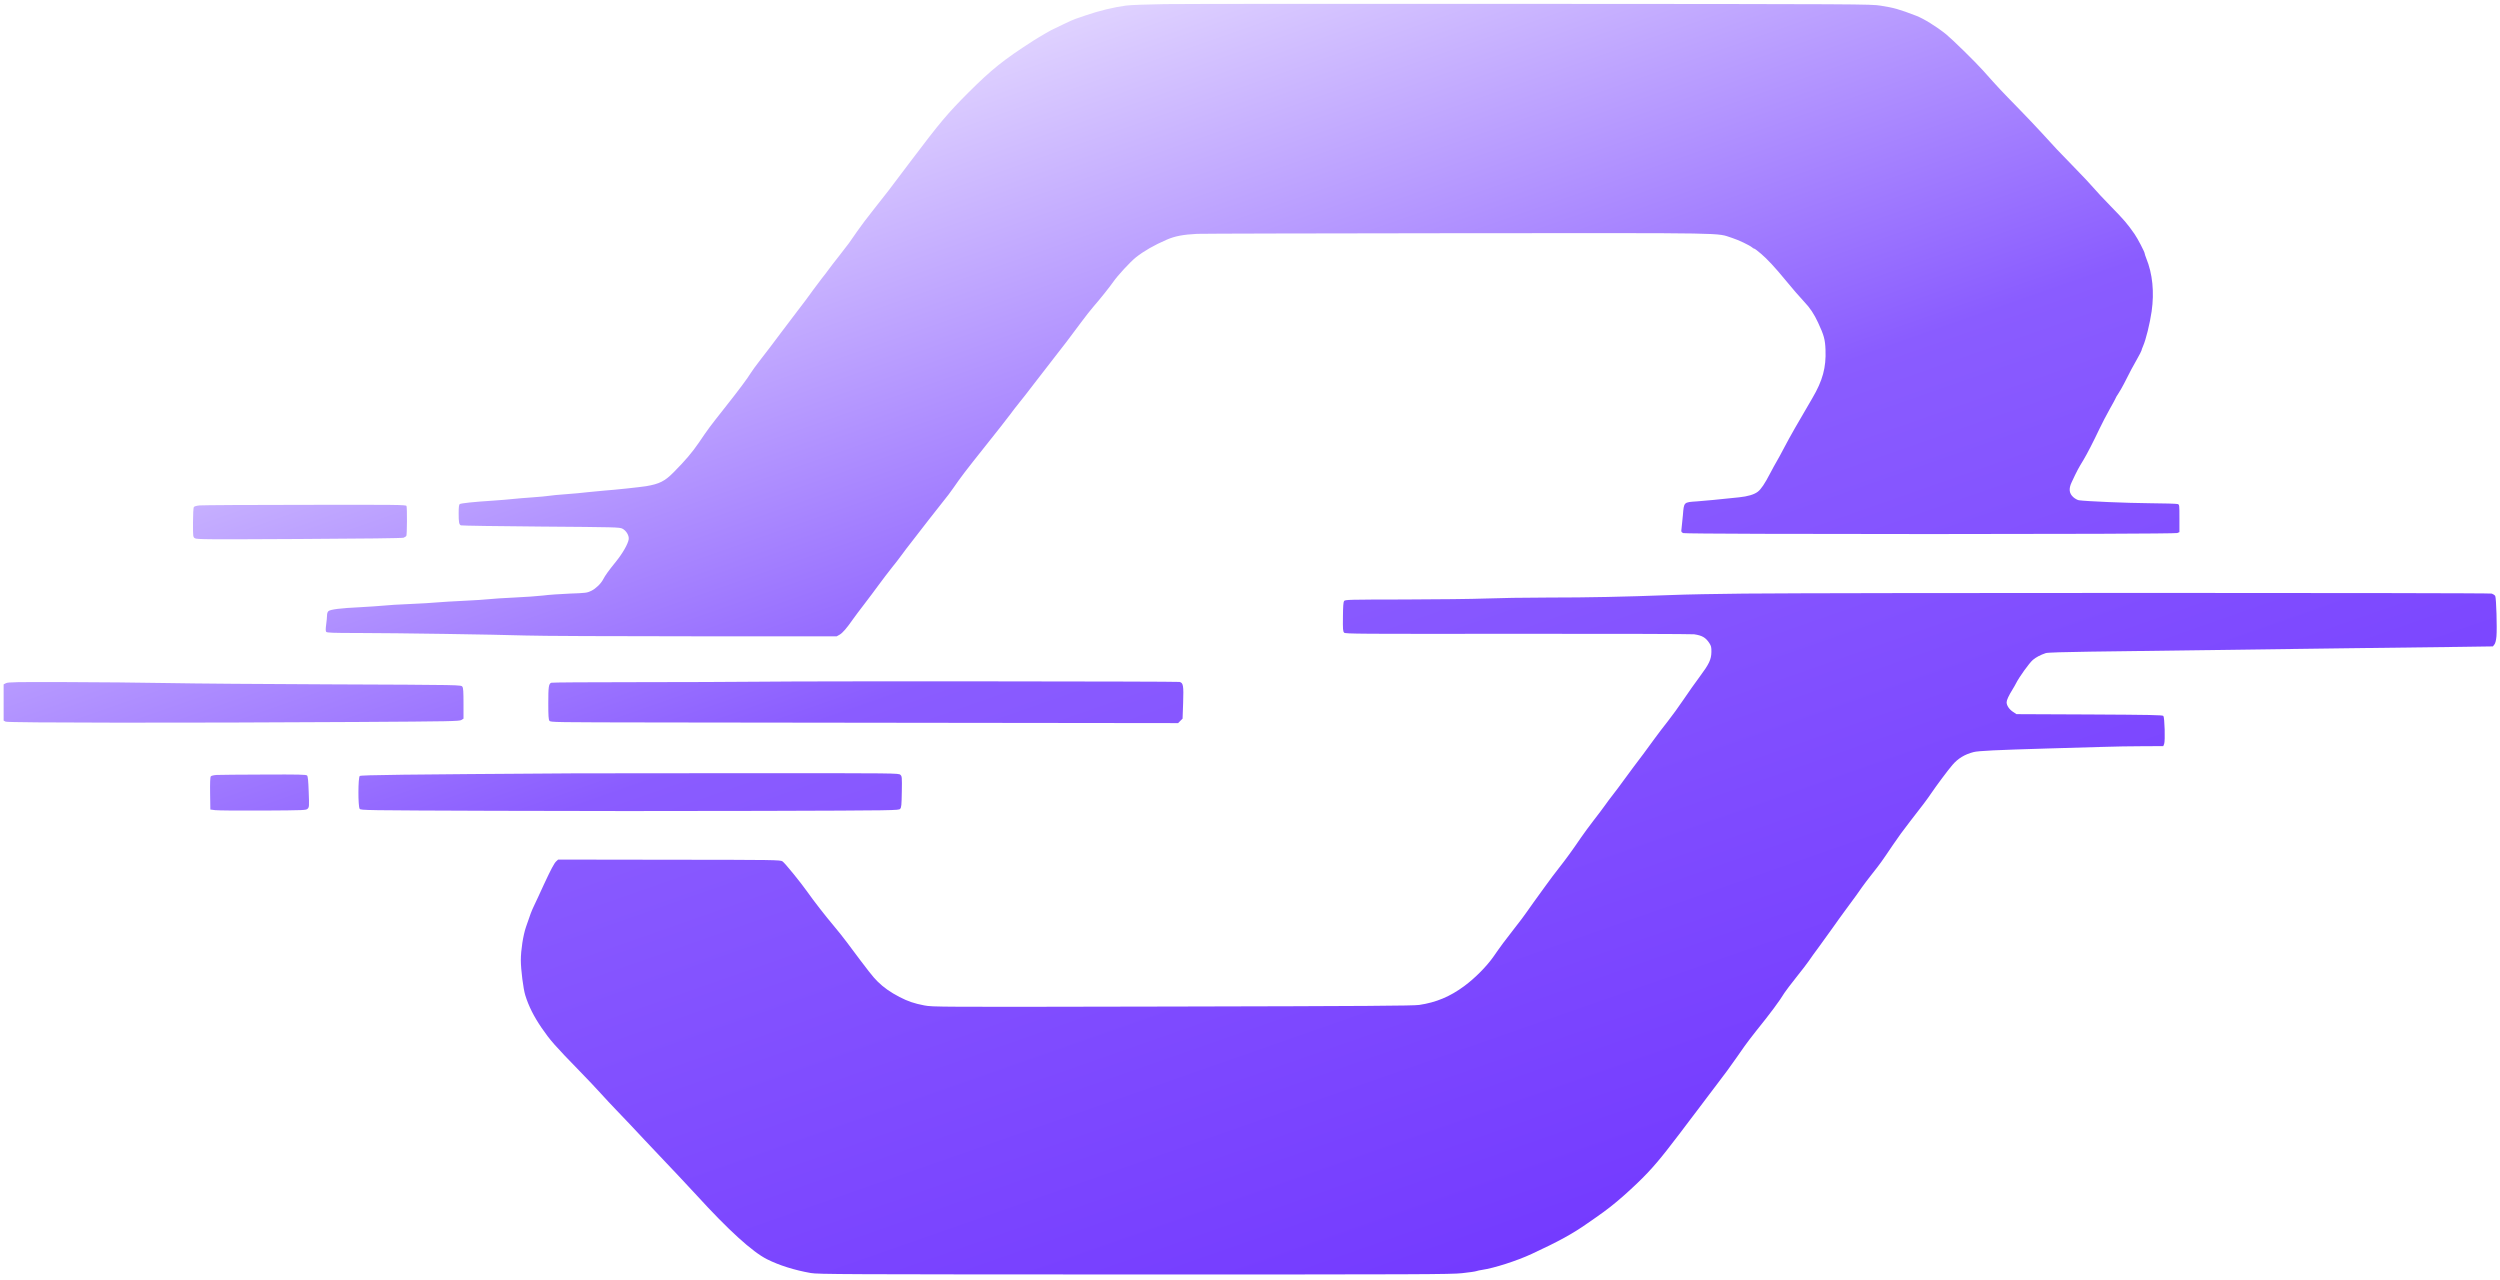
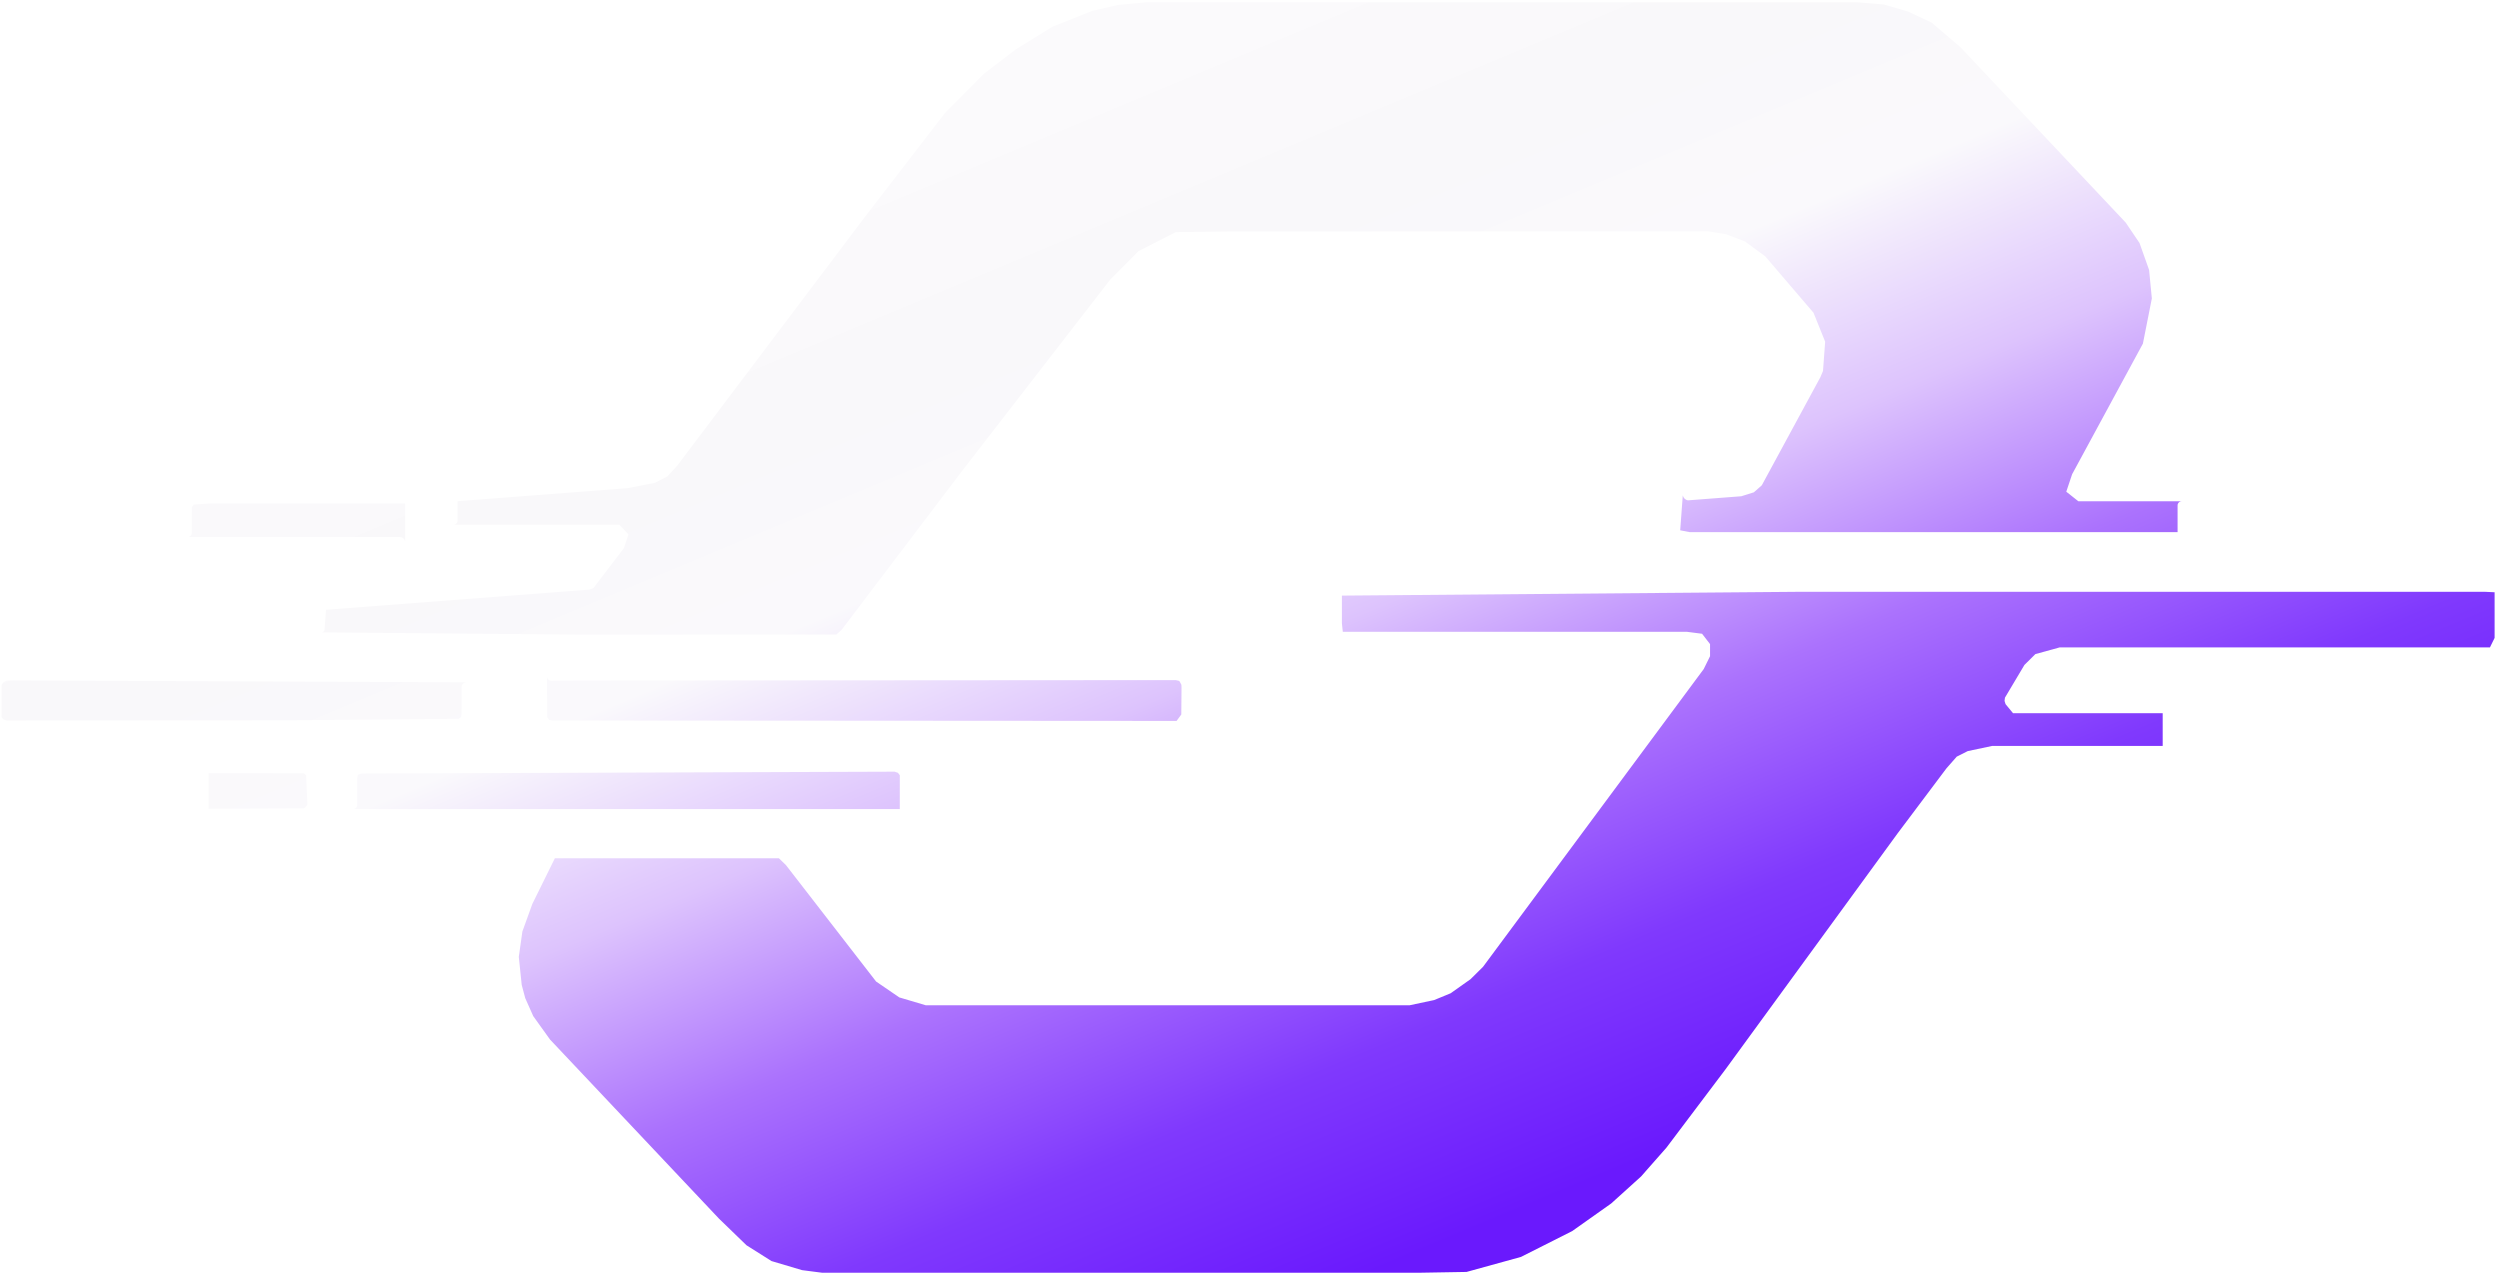
- <svg xmlns="http://www.w3.org/2000/svg" viewBox="0 0 3096 1584" width="774" height="396">
+ <svg xmlns="http://www.w3.org/2000/svg" viewBox="0 0 774 396" width="774" height="396">
  <defs>
-     <linearGradient id="gs" x1="0.18" y1="1" x2="0.88" y2="0">
-       <stop offset="0" stop-color="#FFFEFF" />
-       <stop offset="0.45" stop-color="#8A5CFF" />
-       <stop offset="1" stop-color="#6D30FF" />
+     <linearGradient id="g" x1="0.202" y1="0.241" x2="0.72" y2="0.861">
+       <stop offset="0.0" stop-color="#FBFAFC" />
+       <stop offset="0.167" stop-color="#F9F8FA" />
+       <stop offset="0.333" stop-color="#FAF9FC" />
+       <stop offset="0.5" stop-color="#DDC3FD" />
+       <stop offset="0.667" stop-color="#AB72FD" />
+       <stop offset="0.833" stop-color="#8039FD" />
+       <stop offset="1.0" stop-color="#6A19FD" />
    </linearGradient>
  </defs>
-   <g transform="translate(0,1584) scale(0.1,-0.1)" fill="url(#gs)">
-     <path d="M14425 15789 c-214 -3 -430 -11 -480 -18 -153 -20 -340 -66 -505 -123 -47 -16 -103 -36 -125 -43 -22 -7 -91 -38 -153 -69 -62 -31 -114 -56 -116 -56 -9 0 -178 -98 -251 -145 -370 -238 -514 -354 -801 -640 -259 -259 -354 -372 -714 -849 -271 -361 -315 -418 -465 -606 -73 -91 -162 -210 -199 -264 -97 -142 -100 -146 -221 -301 -61 -77 -122 -156 -135 -175 -13 -19 -51 -69 -85 -111 -33 -42 -78 -102 -100 -133 -45 -64 -141 -193 -206 -276 -24 -30 -112 -147 -197 -260 -84 -113 -196 -261 -250 -329 -53 -68 -108 -143 -121 -165 -42 -69 -147 -211 -331 -443 -188 -238 -196 -249 -314 -423 -85 -124 -169 -223 -312 -367 -111 -113 -178 -146 -343 -174 -75 -12 -393 -46 -511 -54 -52 -4 -147 -13 -210 -20 -63 -8 -185 -19 -270 -25 -85 -6 -180 -15 -210 -20 -30 -5 -127 -14 -215 -20 -88 -6 -196 -15 -240 -20 -44 -5 -152 -14 -240 -20 -238 -15 -398 -32 -412 -43 -9 -6 -13 -41 -13 -111 0 -115 5 -142 28 -152 10 -4 455 -11 990 -15 933 -7 974 -8 1010 -26 48 -25 84 -86 78 -131 -9 -59 -75 -175 -162 -282 -89 -110 -129 -166 -154 -214 -28 -54 -91 -115 -146 -142 -53 -26 -66 -28 -267 -35 -117 -5 -266 -15 -332 -24 -66 -8 -227 -19 -358 -25 -131 -6 -270 -15 -310 -20 -40 -5 -178 -14 -307 -20 -129 -6 -280 -15 -335 -20 -55 -6 -206 -14 -336 -20 -130 -5 -279 -14 -330 -20 -52 -5 -184 -14 -294 -20 -235 -11 -363 -27 -387 -48 -11 -9 -18 -29 -18 -53 0 -21 -5 -72 -11 -114 -7 -56 -7 -80 1 -90 9 -11 86 -14 393 -14 507 -1 1684 -19 2072 -31 171 -6 1108 -10 2084 -10 l1773 0 37 21 c35 20 86 78 166 193 22 32 83 112 135 180 52 68 133 175 180 240 47 64 120 160 163 214 43 53 97 123 120 155 23 33 85 114 137 180 53 67 144 185 203 262 59 77 139 178 177 225 39 47 95 121 125 165 95 138 153 214 400 524 132 165 267 337 300 382 33 45 85 112 115 149 30 36 109 137 175 224 66 87 183 238 260 336 142 181 159 204 331 435 53 72 122 159 153 195 75 85 209 253 248 310 53 77 210 247 280 303 98 78 226 151 380 218 103 45 204 64 378 73 61 3 1516 6 3235 8 3447 2 3184 7 3389 -58 79 -25 220 -92 252 -120 8 -8 20 -14 25 -14 5 0 43 -28 83 -63 72 -60 179 -175 299 -322 83 -102 179 -212 236 -273 71 -74 123 -153 171 -257 73 -157 87 -208 92 -335 9 -222 -35 -383 -163 -601 -173 -294 -282 -485 -344 -604 -37 -71 -81 -152 -98 -180 -16 -27 -53 -94 -81 -148 -66 -127 -112 -196 -153 -227 -44 -34 -124 -58 -233 -69 -276 -29 -403 -41 -519 -50 -166 -11 -162 -7 -175 -171 -6 -69 -14 -144 -17 -167 -6 -40 -4 -43 22 -55 39 -16 6075 -16 6117 1 l27 11 0 170 c0 168 0 171 -22 178 -13 4 -167 9 -343 10 -283 2 -796 24 -881 37 -17 3 -48 20 -68 38 -52 46 -59 104 -21 184 72 153 82 171 147 278 44 73 125 230 198 385 30 63 87 173 127 244 40 71 73 131 73 135 0 4 15 30 34 58 19 28 49 82 69 120 88 173 104 204 159 300 32 56 58 107 58 112 0 6 9 30 19 53 36 81 85 281 107 433 34 238 11 466 -67 657 -10 26 -19 52 -19 58 0 19 -87 186 -126 242 -91 130 -128 173 -289 338 -94 96 -193 202 -220 235 -27 33 -133 146 -235 250 -193 197 -247 255 -415 440 -55 60 -172 184 -261 275 -247 253 -260 267 -459 490 -95 106 -381 386 -455 446 -124 99 -275 192 -370 229 -211 81 -276 99 -441 125 -124 19 -216 20 -4300 22 -2296 2 -4349 0 -4564 -3z M2472 9581 c-40 -4 -66 -12 -72 -21 -5 -8 -10 -95 -10 -192 0 -177 0 -178 24 -194 23 -14 140 -15 1291 -9 815 4 1276 10 1293 16 15 6 30 16 34 22 9 14 11 348 2 371 -6 15 -124 16 -1253 14 -685 0 -1274 -4 -1309 -7z M21600 8489 c-333 -3 -740 -11 -905 -18 -587 -22 -1017 -31 -1520 -31 -280 0 -631 -6 -780 -12 -148 -6 -600 -11 -1003 -12 -693 -1 -734 -2 -747 -19 -9 -13 -13 -67 -14 -196 -2 -156 0 -181 15 -196 16 -15 162 -16 2148 -14 1172 1 2156 -2 2186 -6 100 -15 143 -40 189 -110 22 -34 26 -50 25 -110 -2 -93 -28 -148 -144 -304 -51 -68 -140 -194 -198 -280 -58 -86 -146 -208 -196 -271 -50 -63 -124 -160 -164 -215 -86 -119 -206 -281 -260 -350 -21 -27 -74 -99 -118 -160 -43 -60 -106 -144 -139 -186 -33 -42 -78 -102 -100 -134 -22 -31 -84 -114 -138 -183 -54 -70 -124 -165 -156 -212 -112 -164 -182 -261 -285 -392 -34 -42 -104 -136 -156 -208 -52 -72 -119 -164 -147 -203 -29 -40 -70 -97 -90 -127 -20 -30 -84 -116 -143 -190 -121 -154 -174 -226 -267 -360 -83 -118 -226 -263 -360 -362 -176 -130 -348 -202 -557 -233 -74 -11 -648 -15 -3056 -20 -2959 -6 -2965 -6 -3074 14 -125 24 -201 50 -306 104 -112 58 -200 120 -272 192 -58 57 -112 126 -376 480 -41 55 -116 150 -167 210 -101 119 -256 319 -320 411 -82 117 -287 370 -315 387 -28 18 -91 19 -1404 20 l-1374 2 -25 -23 c-24 -23 -63 -95 -153 -289 -25 -54 -56 -120 -68 -148 -13 -27 -38 -80 -55 -117 -30 -64 -42 -95 -97 -257 -35 -102 -64 -286 -64 -412 0 -114 30 -354 55 -434 42 -136 106 -263 203 -405 105 -153 164 -220 466 -530 94 -96 213 -222 265 -280 52 -58 142 -154 201 -215 114 -119 235 -246 345 -365 38 -41 117 -124 175 -185 121 -126 391 -414 465 -495 395 -433 692 -703 873 -794 151 -76 342 -136 542 -171 88 -16 397 -17 4005 -18 3550 0 3924 1 4061 16 83 9 162 20 175 25 13 5 47 12 74 16 146 21 431 112 615 198 334 155 507 250 690 379 25 18 72 50 105 73 131 91 226 165 350 275 232 207 357 340 525 554 122 158 233 301 270 353 25 33 79 105 120 158 41 54 91 119 110 146 19 26 76 101 125 165 93 121 159 211 242 330 27 39 71 102 98 140 27 39 92 123 144 189 174 215 293 376 350 471 14 22 79 108 145 191 67 83 137 175 156 203 19 29 80 114 136 189 55 75 129 178 165 229 35 51 105 147 154 214 137 185 161 219 202 279 21 30 79 107 129 170 100 126 116 149 255 355 51 77 145 206 209 287 154 197 216 279 269 358 63 93 207 286 260 347 68 80 152 131 261 159 59 16 281 26 925 45 215 6 512 15 660 19 149 5 381 9 518 9 l247 1 11 28 c14 36 6 327 -10 346 -9 11 -162 14 -915 18 l-904 4 -41 27 c-49 32 -81 80 -81 120 0 27 25 81 75 162 14 22 32 54 40 70 39 79 164 252 209 292 39 33 93 62 161 85 18 7 240 14 550 18 916 13 2193 30 3185 42 531 6 1153 14 1383 17 l419 6 18 23 c12 15 21 48 26 100 9 101 -2 476 -15 501 -6 11 -26 24 -43 30 -36 11 -8134 11 -9258 0z M9430 7398 c-316 -3 -1027 -6 -1580 -6 -553 0 -1013 -3 -1023 -7 -32 -13 -37 -50 -37 -254 0 -155 3 -201 14 -217 14 -19 41 -19 1383 -21 752 0 2501 -3 3885 -5 l2518 -3 27 28 28 27 7 197 c7 213 2 247 -45 258 -35 7 -4544 11 -5177 3z M75 7380 l-30 -15 0 -225 0 -224 25 -13 c29 -15 2225 -17 4352 -4 1164 7 1269 9 1292 25 l26 16 0 188 c0 142 -3 193 -13 206 -18 25 28 24 -1657 31 -789 3 -1687 10 -1995 16 -308 6 -877 11 -1265 12 -609 2 -709 0 -735 -13z M7125 6263 c-2128 -14 -2655 -20 -2670 -33 -21 -18 -22 -376 -1 -406 14 -19 46 -19 1653 -25 901 -4 2400 -4 3330 -1 1659 5 1693 6 1710 25 16 16 18 45 21 211 3 186 2 192 -18 211 -22 20 -49 20 -1824 20 -990 0 -1981 -1 -2201 -2z M2683 6243 c-35 -2 -66 -10 -72 -17 -8 -9 -11 -78 -9 -212 l3 -199 60 -8 c33 -4 300 -7 592 -5 519 3 533 4 553 23 19 20 20 28 13 209 -5 141 -10 191 -20 202 -12 12 -99 14 -536 12 -287 -1 -550 -3 -584 -5z" />
+   <g transform="translate(-2,-2)">
+     <path fill-rule="evenodd" d="M 181.00 198.47 L 101.32 197.78 A 1.02 1.02 0 0 0 102.50 196.69 L 102.93 190.79 L 102.92 190.79 L 184.52 184.54 L 185.74 184.05 L 195.16 171.70 L 196.58 167.45 L 193.76 164.46 L 142.37 164.46 A 1.29 1.29 0 0 0 143.66 163.17 L 143.66 157.17 L 196.38 153.13 L 204.74 151.49 L 208.58 149.53 L 211.62 146.24 L 269.90 69.00 L 294.55 37.01 L 306.63 24.83 L 316.48 17.30 L 327.86 10.26 L 340.08 5.39 L 348.13 3.53 L 356.80 2.71 L 576.92 2.71 L 585.24 3.39 L 592.72 5.57 L 600.04 9.01 L 608.97 16.63 L 660.11 70.90 L 664.40 77.25 L 667.36 85.58 L 668.21 94.40 L 665.44 108.39 L 643.53 148.82 L 641.72 154.23 L 645.47 157.20 L 677.45 157.20 A 1.27 1.27 0 0 0 676.18 158.47 L 676.18 166.75 L 525.14 166.75 L 522.19 166.18 L 522.99 155.36 A 1.96 1.96 0 0 0 524.54 156.91 L 541.10 155.64 L 545.00 154.42 L 547.45 152.25 L 565.58 118.80 L 566.40 116.86 L 567.07 107.79 L 563.47 98.84 L 548.53 81.37 L 542.26 76.76 L 536.36 74.51 L 530.77 73.61 L 382.00 73.67 L 366.01 73.87 L 354.48 79.75 L 345.72 88.57 L 299.71 148.00 L 262.53 197.03 L 260.93 198.45 Z M 60.09 168.27 A 1.30 1.30 0 0 0 61.38 166.97 L 61.41 159.00 L 62.00 158.21 L 62.00 158.21 L 67.08 157.87 L 127.42 157.87 L 127.42 169.87 A 1.60 1.60 0 0 0 125.83 168.27 Z M 256.47 396.03 L 250.34 395.24 L 240.87 392.43 L 233.12 387.54 L 224.61 379.30 L 172.29 323.84 L 167.09 316.59 L 164.62 311.04 L 163.52 306.92 L 162.62 298.25 L 163.73 290.39 L 166.82 281.84 L 173.79 267.71 L 243.14 267.71 L 245.33 269.84 L 273.23 305.87 L 280.43 310.80 L 288.65 313.24 L 438.37 313.24 L 446.01 311.62 L 451.11 309.52 L 457.27 305.16 L 461.15 301.32 L 529.47 209.14 L 531.43 205.16 L 531.43 201.41 L 528.96 198.21 L 524.29 197.61 L 417.73 197.61 L 417.45 194.94 L 417.45 186.40 L 558.00 185.23 L 771.49 185.23 L 774.33 185.36 L 774.33 199.50 L 772.89 202.43 L 639.69 202.43 L 632.15 204.51 L 628.76 207.87 L 622.73 218.00 L 622.61 219.00 L 622.92 220.00 L 622.92 220.00 L 625.23 222.80 L 671.57 222.80 L 671.57 232.94 L 618.78 232.94 L 611.21 234.54 L 607.80 236.26 L 604.62 239.88 L 589.51 260.00 L 536.26 333.00 L 517.94 357.30 L 510.07 366.24 L 500.82 374.60 L 488.74 383.15 L 472.90 391.14 L 456.05 395.79 L 442.00 396.03 Z M 4.00 225.07 L 3.83 225.00 L 3.00 224.69 L 2.49 224.00 L 2.49 224.00 L 2.50 214.00 L 3.00 213.29 L 3.50 213.00 L 4.00 212.74 L 4.00 212.74 L 5.00 212.68 L 6.00 212.66 L 6.00 212.66 L 146.40 213.24 A 1.49 1.49 0 0 0 144.91 214.73 L 144.92 218.00 L 144.90 223.00 L 144.74 224.00 L 144.00 224.54 L 144.00 224.54 L 90.00 225.02 Z M 173.00 225.07 L 172.63 225.00 L 172.00 224.86 L 171.41 224.00 L 171.41 224.00 L 171.35 211.43 A 1.34 1.34 0 0 0 172.69 212.77 L 181.00 212.69 L 366.00 212.56 L 367.00 212.79 L 367.23 213.00 L 367.23 213.00 L 367.76 214.00 L 367.80 215.00 L 367.80 215.00 L 367.73 223.21 L 366.26 225.20 Z M 111.33 252.49 A 1.28 1.28 0 0 0 112.60 251.22 L 112.58 243.00 L 112.77 242.00 L 113.00 241.77 L 114.00 241.48 L 114.00 241.48 L 279.00 240.91 L 279.24 241.00 L 280.00 241.26 L 280.58 242.00 L 280.58 242.00 L 280.57 252.49 Z M 66.58 252.38 L 66.58 241.38 L 96.00 241.40 L 96.77 242.00 L 96.77 242.00 L 97.17 251.00 L 97.00 251.36 L 96.49 252.00 L 96.00 252.27 L 96.00 252.27 Z" fill="url(#g)" />
  </g>
</svg>
